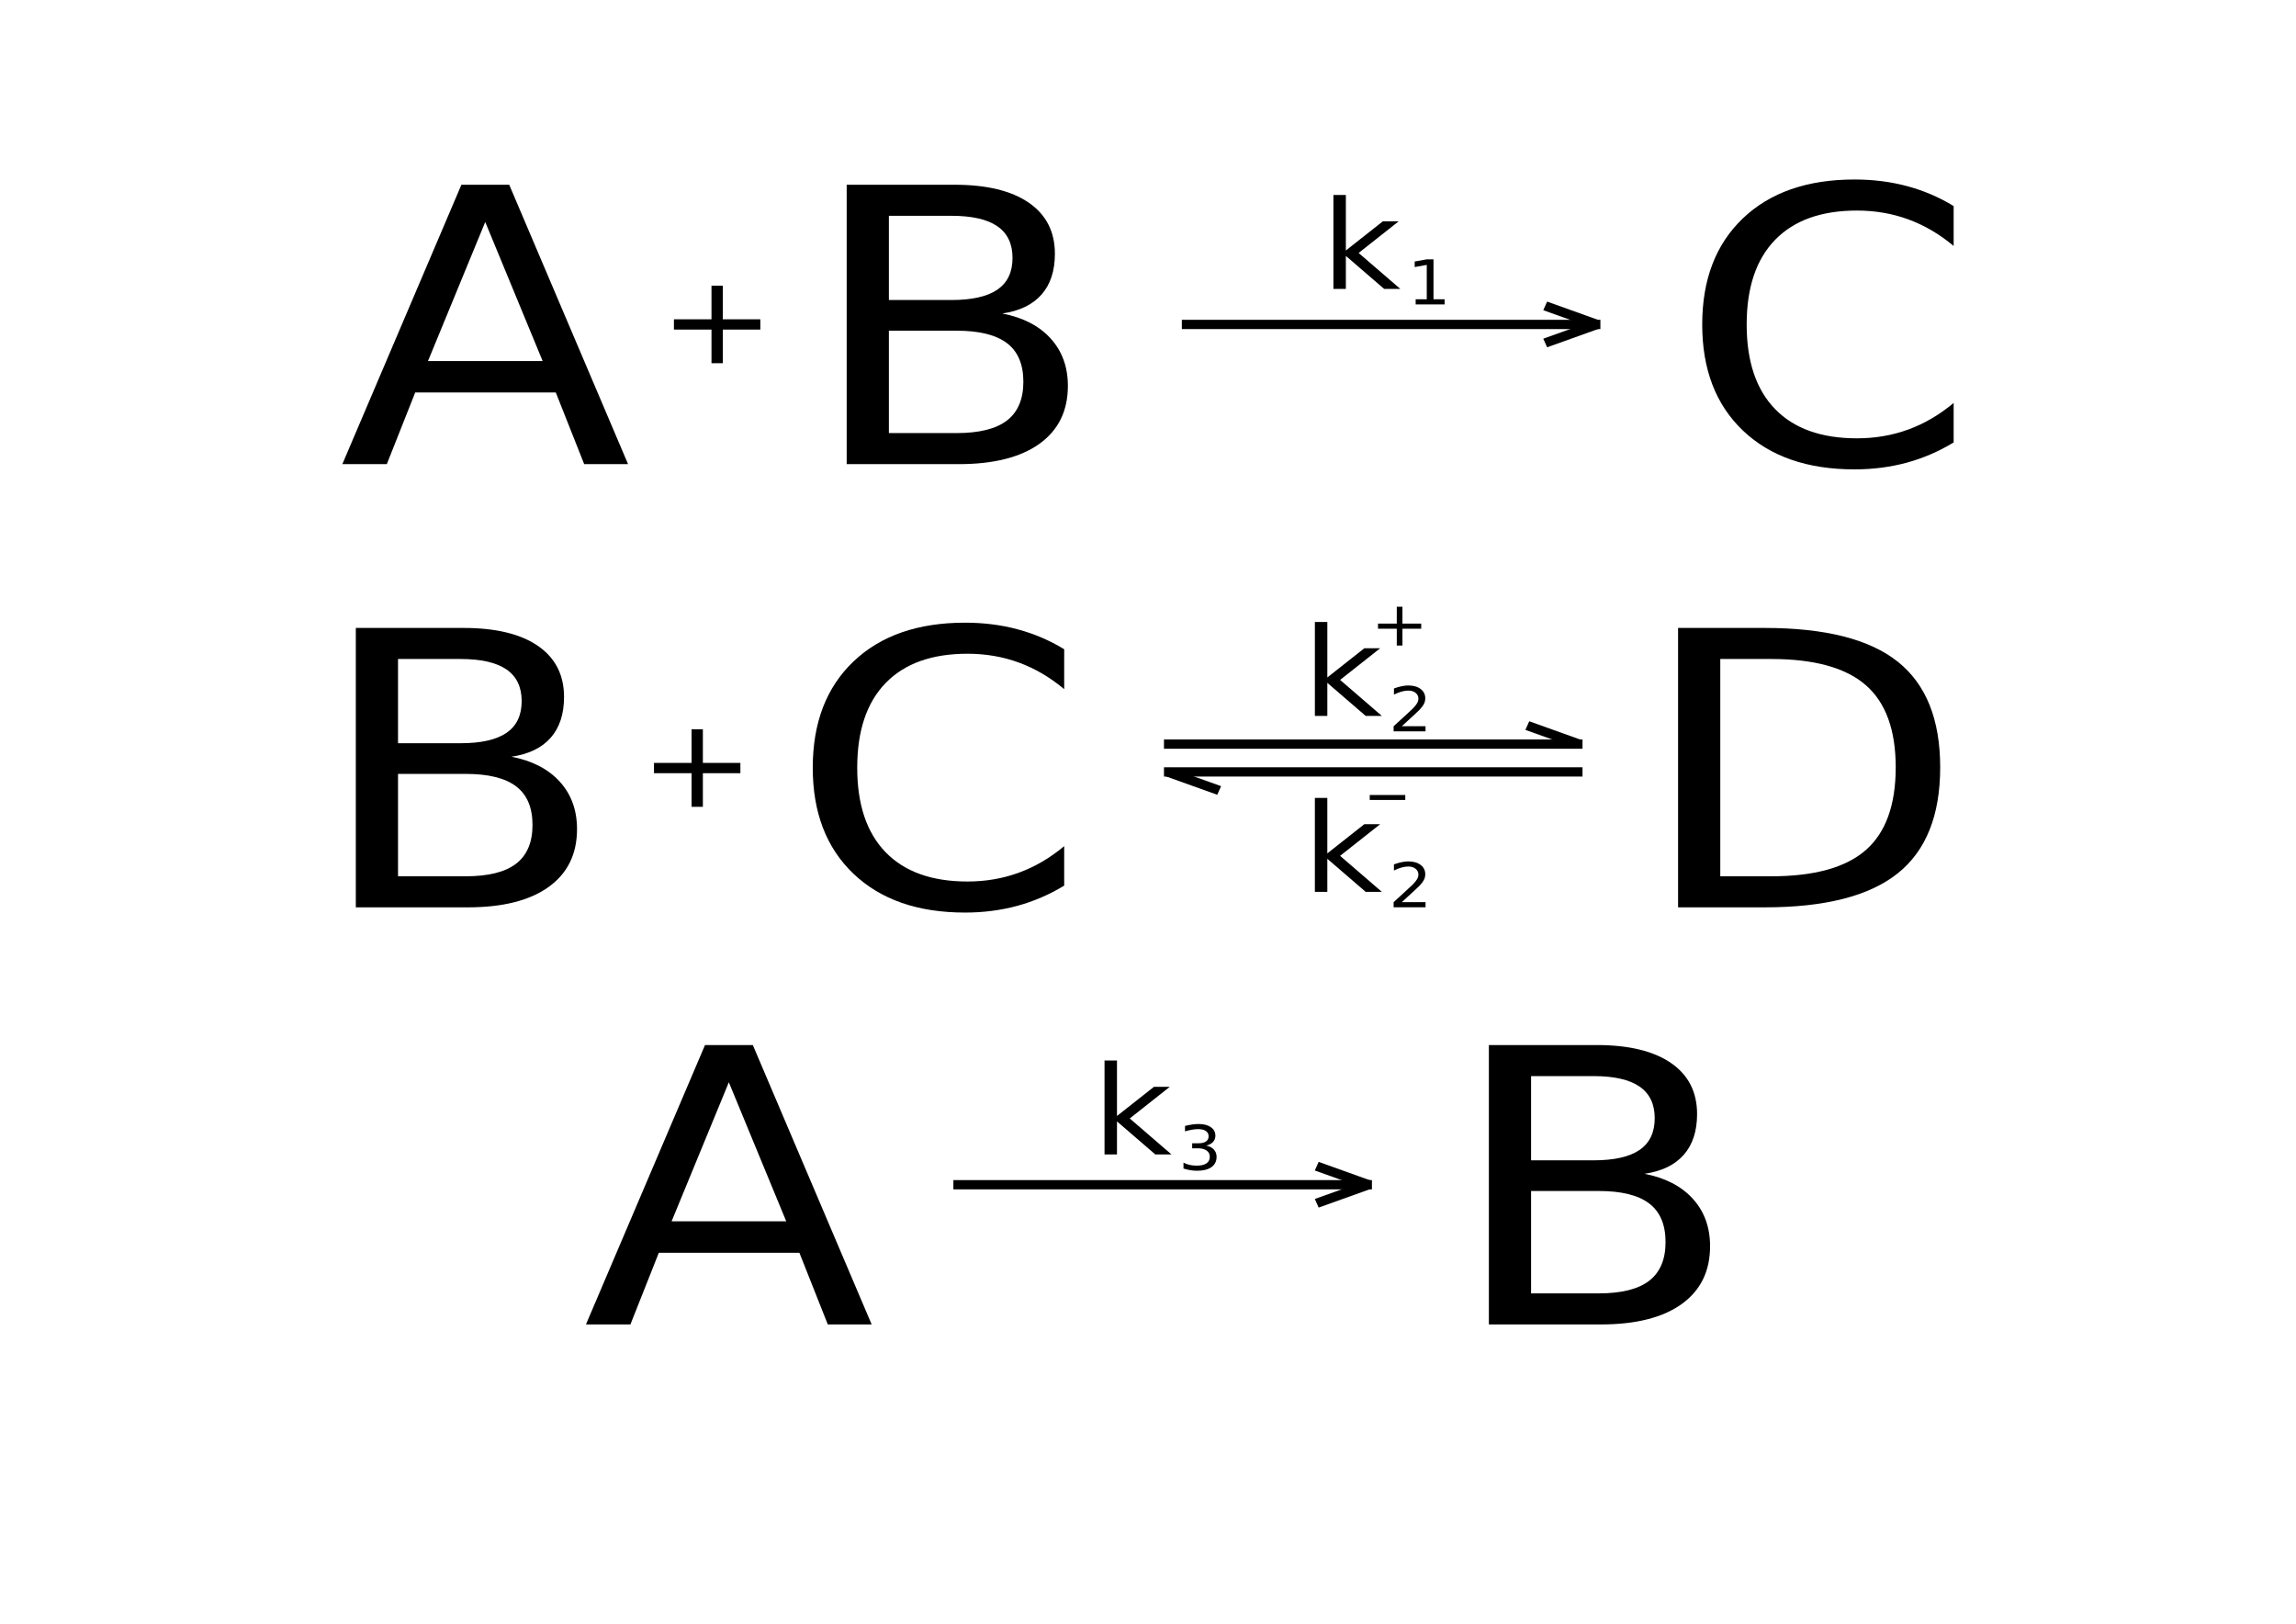
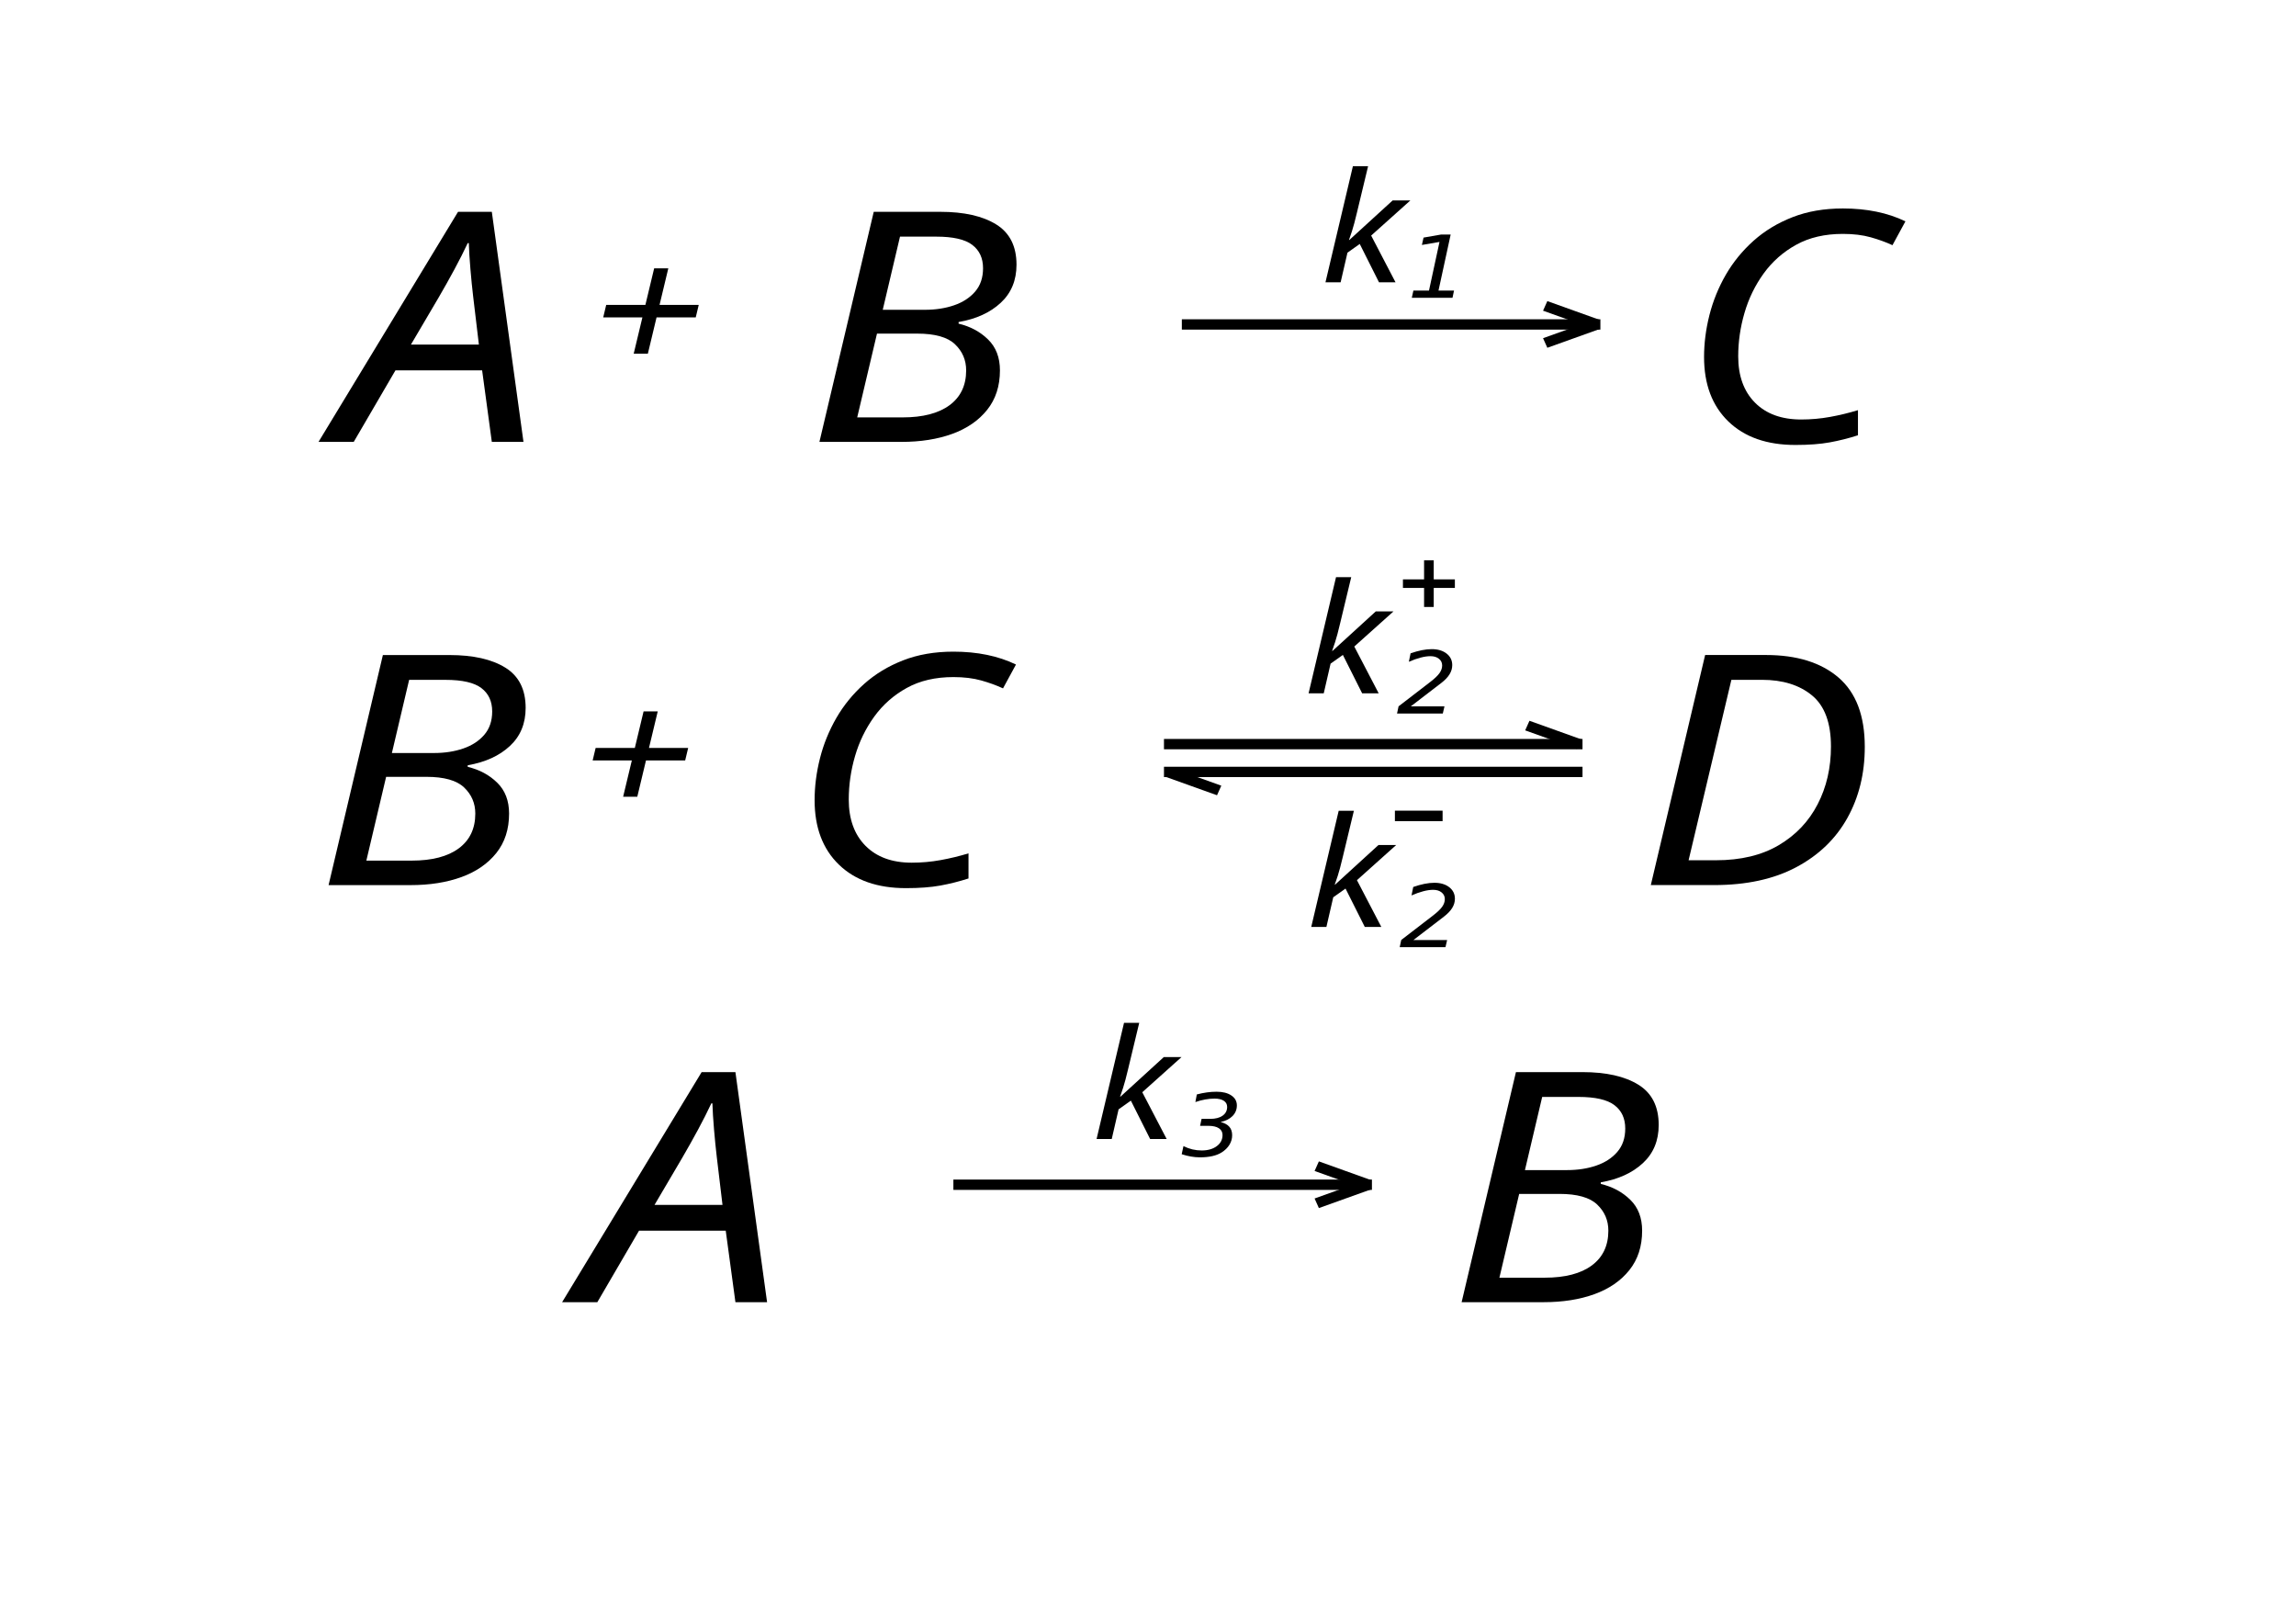
<svg xmlns="http://www.w3.org/2000/svg" width="1052.362" height="744.094" id="svg2" version="1.1" style="display:inline">
  <defs id="defs4">
    </defs>
  <g id="layer1" transform="translate(0,-308.2677)" style="display:inline" />
-   <g id="layer2" style="display:inline" />
-   <g id="layer4" style="display:inline" />
-   <g id="layer5" />
+   <g id="layer2" style="display:inline">
+     <g id="g4327">
+       <text transform="scale(1.056489,0.9465312)" id="text2816" y="213.944" x="147.074" style="font-size:156px;font-style:italic;font-variant:normal;font-weight:normal;font-stretch:normal;text-align:start;line-height:125%;writing-mode:lr-tb;text-anchor:start;fill:#000000;fill-opacity:1;stroke:none;display:inline;font-family:AR PL UMing CN;-inkscape-font-specification:AR PL UMing CN Italic" xml:space="preserve">
+         <tspan y="213.944" x="147.074" id="tspan2818">A</tspan>
+       </text>
+       <text transform="scale(1.056489,0.9465312)" id="text2820" y="213.944" x="349.108" style="font-size:156px;font-style:italic;font-variant:normal;font-weight:normal;font-stretch:normal;text-align:start;line-height:125%;writing-mode:lr-tb;text-anchor:start;fill:#000000;fill-opacity:1;stroke:none;display:inline;font-family:AR PL UMing CN;-inkscape-font-specification:AR PL UMing CN Italic" xml:space="preserve">
+         <tspan y="213.944" x="349.108" id="tspan2822">B</tspan>
+       </text>
+     </g>
+     <text xml:space="preserve" style="font-size:156px;font-style:italic;font-variant:normal;font-weight:normal;font-stretch:normal;text-align:start;line-height:125%;writing-mode:lr-tb;text-anchor:start;fill:#000000;fill-opacity:1;stroke:none;display:inline;font-family:AR PL UMing CN;-inkscape-font-specification:AR PL UMing CN Italic" x="728.054" y="213.868" id="text2824-3-6" transform="scale(1.056489,0.9465312)">
+       <tspan id="tspan2826-4-6" x="728.054" y="213.868">C</tspan>
+     </text>
+     <text xml:space="preserve" style="font-size:156px;font-style:italic;font-variant:normal;font-weight:normal;font-stretch:normal;text-align:start;line-height:125%;writing-mode:lr-tb;text-anchor:start;fill:#000000;fill-opacity:1;stroke:none;display:inline;font-family:AR PL UMing CN;-inkscape-font-specification:AR PL UMing CN Italic" x="709.796" y="428.516" id="text2828" transform="scale(1.056489,0.9465312)">
+       <tspan id="tspan2830" x="709.796" y="428.516">D</tspan>
+     </text>
+     <g id="g3219" style="font-size:156px;font-style:italic;font-variant:normal;font-weight:normal;font-stretch:normal;text-align:start;line-height:125%;writing-mode:lr-tb;text-anchor:start;display:inline;font-family:AR PL UMing CN;-inkscape-font-specification:AR PL UMing CN Italic" transform="translate(0,-10.18896)">
+       <text transform="scale(1.056489,0.9465312)" id="text2820-9" y="439.295" x="136.155" style="font-size:156px;font-style:italic;font-variant:normal;font-weight:normal;font-stretch:normal;text-align:start;line-height:125%;writing-mode:lr-tb;text-anchor:start;fill:#000000;fill-opacity:1;stroke:none;display:inline;font-family:AR PL UMing CN;-inkscape-font-specification:AR PL UMing CN Italic" xml:space="preserve">
+         <tspan y="439.295" x="136.155" id="tspan2822-1">B</tspan>
+       </text>
+       <text transform="scale(1.056489,0.9465312)" id="text2824-3" y="439.204" x="342.176" style="font-size:156px;font-style:italic;font-variant:normal;font-weight:normal;font-stretch:normal;text-align:start;line-height:125%;writing-mode:lr-tb;text-anchor:start;fill:#000000;fill-opacity:1;stroke:none;display:inline;font-family:AR PL UMing CN;-inkscape-font-specification:AR PL UMing CN Italic" xml:space="preserve">
+         <tspan y="439.204" x="342.176" id="tspan2826-4">C</tspan>
+       </text>
+     </g>
+     <text xml:space="preserve" style="font-size:156px;font-style:italic;font-variant:normal;font-weight:normal;font-stretch:normal;text-align:start;line-height:125%;writing-mode:lr-tb;text-anchor:start;fill:#000000;fill-opacity:1;stroke:none;display:inline;font-family:AR PL UMing CN;-inkscape-font-specification:AR PL UMing CN Italic" x="252.757" y="630.459" id="text2816-5" transform="scale(1.056489,0.9465312)">
+       <tspan id="tspan2818-2" x="252.757" y="630.459">A</tspan>
+     </text>
+     <text xml:space="preserve" style="font-size:156px;font-style:italic;font-variant:normal;font-weight:normal;font-stretch:normal;text-align:start;line-height:125%;writing-mode:lr-tb;text-anchor:start;fill:#000000;fill-opacity:1;stroke:none;display:inline;font-family:AR PL UMing CN;-inkscape-font-specification:AR PL UMing CN Italic" x="627.717" y="630.459" id="text2820-4" transform="scale(1.056489,0.9465312)">
+       <tspan id="tspan2822-9" x="627.717" y="630.459">B</tspan>
+     </text>
+   </g>
+   <g id="layer4" style="display:inline">
+     <text xml:space="preserve" style="font-size:74px;font-style:italic;font-variant:normal;font-weight:normal;font-stretch:normal;text-align:start;line-height:125%;writing-mode:lr-tb;text-anchor:start;fill:#000000;fill-opacity:1;stroke:none;display:inline;font-family:Bitstream Charter;-inkscape-font-specification:Bitstream Charter Italic" x="573.036" y="136.693" id="text3670" transform="scale(1.056489,0.9465312)">
+       <tspan id="tspan3672" x="573.036" y="136.693">k</tspan>
+     </text>
+     <text xml:space="preserve" style="font-size:42px;font-style:oblique;font-variant:normal;font-weight:normal;font-stretch:normal;text-align:start;line-height:125%;writing-mode:lr-tb;text-anchor:start;fill:#000000;fill-opacity:1;stroke:none;display:inline;font-family:Bitstream Vera Sans;-inkscape-font-specification:Bitstream Vera Sans Oblique" x="610.449" y="144.176" id="text3674" transform="scale(1.056489,0.9465312)">
+       <tspan id="tspan3676" x="610.449" y="144.176" style="font-size:42px;font-style:oblique;font-variant:normal;font-weight:normal;font-stretch:normal;text-align:start;line-height:125%;writing-mode:lr-tb;text-anchor:start;font-family:Bitstream Vera Sans;-inkscape-font-specification:Bitstream Vera Sans Oblique">1</tspan>
+     </text>
+     <text xml:space="preserve" style="font-size:74px;font-style:italic;font-variant:normal;font-weight:normal;font-stretch:normal;text-align:start;line-height:125%;writing-mode:lr-tb;text-anchor:start;fill:#000000;fill-opacity:1;stroke:none;display:inline;font-family:Bitstream Charter;-inkscape-font-specification:Bitstream Charter Italic" x="565.715" y="335.666" id="text3670-6" transform="scale(1.056489,0.9465312)">
+       <tspan id="tspan3672-0" x="565.715" y="335.666">k</tspan>
+     </text>
+     <text xml:space="preserve" style="font-size:42px;font-style:oblique;font-variant:normal;font-weight:normal;font-stretch:normal;text-align:start;line-height:125%;writing-mode:lr-tb;text-anchor:start;fill:#000000;fill-opacity:1;stroke:none;display:inline;font-family:Bitstream Vera Sans;-inkscape-font-specification:Bitstream Vera Sans Oblique" x="605.915" y="345.459" id="text3674-6" transform="scale(1.056489,0.9465312)">
+       <tspan id="tspan3676-9" x="605.915" y="345.459" style="font-size:42px;font-style:oblique;font-variant:normal;font-weight:normal;font-stretch:normal;text-align:start;line-height:125%;writing-mode:lr-tb;text-anchor:start;font-family:Bitstream Vera Sans;-inkscape-font-specification:Bitstream Vera Sans Oblique">2</tspan>
+     </text>
+     <text xml:space="preserve" style="font-size:36px;font-style:normal;font-variant:normal;font-weight:bold;font-stretch:normal;text-align:start;line-height:125%;writing-mode:lr-tb;text-anchor:start;fill:#000000;fill-opacity:1;stroke:none;display:inline;font-family:Bitstream Vera Sans;-inkscape-font-specification:Bitstream Vera Sans Bold" x="604.834" y="293.864" id="text3782" transform="scale(1.056489,0.9465312)">
+       <tspan id="tspan3784" x="604.834" y="293.864">+</tspan>
+     </text>
+     <text xml:space="preserve" style="font-size:74px;font-style:italic;font-variant:normal;font-weight:normal;font-stretch:normal;text-align:start;line-height:125%;writing-mode:lr-tb;text-anchor:start;fill:#000000;fill-opacity:1;stroke:none;display:inline;font-family:Bitstream Charter;-inkscape-font-specification:Bitstream Charter Italic" x="566.869" y="448.785" id="text3670-6-391" transform="scale(1.056489,0.9465312)">
+       <tspan id="tspan3672-0-42" x="566.869" y="448.785">k</tspan>
+     </text>
+     <text xml:space="preserve" style="font-size:42px;font-style:oblique;font-variant:normal;font-weight:normal;font-stretch:normal;text-align:start;line-height:125%;writing-mode:lr-tb;text-anchor:start;fill:#000000;fill-opacity:1;stroke:none;display:inline;font-family:Bitstream Vera Sans;-inkscape-font-specification:Bitstream Vera Sans Oblique" x="607.069" y="458.578" id="text3674-6-5" transform="scale(1.056489,0.9465312)">
+       <tspan id="tspan3676-9-1" x="607.069" y="458.578" style="font-size:42px;font-style:oblique;font-variant:normal;font-weight:normal;font-stretch:normal;text-align:start;line-height:125%;writing-mode:lr-tb;text-anchor:start;font-family:Bitstream Vera Sans;-inkscape-font-specification:Bitstream Vera Sans Oblique">2</tspan>
+     </text>
+     <text xml:space="preserve" style="font-size:70.622px;font-style:normal;font-variant:normal;font-weight:normal;font-stretch:normal;text-align:start;line-height:125%;writing-mode:lr-tb;text-anchor:start;fill:#000000;fill-opacity:1;stroke:none;display:inline;font-family:Bitstream Vera Sans;-inkscape-font-specification:Bitstream Vera Sans" x="539.925" y="459.288" id="text3782-2" transform="scale(1.176614,0.8498961)">
+       <tspan id="tspan3823" x="539.925" y="459.288">-</tspan>
+       <tspan id="tspan3825" x="539.925" y="547.566" />
+     </text>
+     <text xml:space="preserve" style="font-size:74px;font-style:italic;font-variant:normal;font-weight:normal;font-stretch:normal;text-align:start;line-height:125%;writing-mode:lr-tb;text-anchor:start;fill:#000000;fill-opacity:1;stroke:none;display:inline;font-family:Bitstream Charter;-inkscape-font-specification:Bitstream Charter Italic" x="473.739" y="551.457" id="text3670-6-39" transform="scale(1.056489,0.9465312)">
+       <tspan id="tspan3672-0-4" x="473.739" y="551.457">k</tspan>
+     </text>
+     <text xml:space="preserve" style="font-size:42px;font-style:oblique;font-variant:normal;font-weight:normal;font-stretch:normal;text-align:start;line-height:125%;writing-mode:lr-tb;text-anchor:start;fill:#000000;fill-opacity:1;stroke:none;display:inline;font-family:Bitstream Vera Sans;-inkscape-font-specification:Bitstream Vera Sans Oblique" x="512.587" y="559.74" id="text3674-6-64" transform="scale(1.056489,0.9465312)">
+       <tspan id="tspan3676-9-40" x="512.587" y="559.74" style="font-size:42px;font-style:oblique;font-variant:normal;font-weight:normal;font-stretch:normal;text-align:start;line-height:125%;writing-mode:lr-tb;text-anchor:start;font-family:Bitstream Vera Sans;-inkscape-font-specification:Bitstream Vera Sans Oblique">3</tspan>
+     </text>
+   </g>
+   <g id="layer5" style="display:inline">
+     <text xml:space="preserve" style="font-size:85.395px;font-style:normal;font-variant:normal;font-weight:normal;font-stretch:normal;text-align:start;line-height:125%;writing-mode:lr-tb;text-anchor:start;fill:#000000;fill-opacity:1;stroke:none;display:inline;font-family:Bitstream Charter;-inkscape-font-specification:Bitstream Charter" x="290.422" y="180.739" id="text4224" transform="matrix(1.056489,0,-0.2268048,0.9465312,0,0)">
+       <tspan id="tspan4226" x="290.422" y="180.739">+</tspan>
+     </text>
+     <text xml:space="preserve" style="font-size:85.395px;font-style:normal;font-variant:normal;font-weight:normal;font-stretch:normal;text-align:start;line-height:125%;writing-mode:lr-tb;text-anchor:start;fill:#000000;fill-opacity:1;stroke:none;display:inline;font-family:Bitstream Charter;-inkscape-font-specification:Bitstream Charter" x="331.886" y="395.235" id="text4224-5" transform="matrix(1.056489,0,-0.2268048,0.9465312,0,0)">
+       <tspan id="tspan4226-5" x="331.886" y="395.235">+</tspan>
+     </text>
+   </g>
  <g id="layer3" style="display:inline">
-     <g id="g4287" transform="matrix(1.581085,0,0,1.416528,-311.0382,6.210009)">
-       <text id="text2816" y="145.777" x="295" style="font-size:124px;font-style:normal;font-variant:normal;font-weight:normal;font-stretch:normal;text-align:start;line-height:125%;writing-mode:lr-tb;text-anchor:start;fill:#000000;fill-opacity:1;stroke:none;display:inline;font-family:Bitstream Vera Sans;-inkscape-font-specification:Bitstream Vera Sans" xml:space="preserve">
-         <tspan y="145.777" x="295" id="tspan2818">A</tspan>
-       </text>
-       <text id="text2820" y="145.777" x="430" style="font-size:124px;font-style:normal;font-variant:normal;font-weight:normal;font-stretch:normal;text-align:start;line-height:125%;writing-mode:lr-tb;text-anchor:start;fill:#000000;fill-opacity:1;stroke:none;display:inline;font-family:Bitstream Vera Sans;-inkscape-font-specification:Bitstream Vera Sans" xml:space="preserve">
-         <tspan y="145.777" x="430" id="tspan2822">B</tspan>
-       </text>
-       <text id="text2824-3-6" y="145.717" x="683.214" style="font-size:124px;font-style:normal;font-variant:normal;font-weight:normal;font-stretch:normal;text-align:start;line-height:125%;writing-mode:lr-tb;text-anchor:start;fill:#000000;fill-opacity:1;stroke:none;display:inline;font-family:Bitstream Vera Sans;-inkscape-font-specification:Bitstream Vera Sans" xml:space="preserve">
-         <tspan y="145.717" x="683.214" id="tspan2826-4-6">C</tspan>
-       </text>
-       <g transform="translate(304.6299,40)" id="g3692" style="display:inline">
-         <text xml:space="preserve" style="font-size:40px;font-style:normal;font-weight:normal;fill:#000000;fill-opacity:1;stroke:none;font-family:Bitstream Vera Sans" x="275" y="49.094" id="text3670">
-           <tspan id="tspan3672" x="275" y="49.094">k</tspan>
-         </text>
-         <text xml:space="preserve" style="font-size:40px;font-style:normal;font-weight:normal;line-height:125%;fill:#000000;fill-opacity:1;stroke:none;font-family:Bitstream Vera Sans" x="300" y="54.094" id="text3674">
-           <tspan id="tspan3676" x="300" y="54.094" style="font-size:20px;font-style:normal;font-variant:normal;font-weight:normal;font-stretch:normal;text-align:start;line-height:125%;writing-mode:lr-tb;text-anchor:start;font-family:Bitstream Vera Sans;-inkscape-font-specification:Bitstream Vera Sans">1</tspan>
-         </text>
+     <g id="g4034" transform="matrix(1.581085,0,0,1.416528,-311.5652,-5.852607)" style="stroke-width:3.341;stroke-miterlimit:4;stroke-dasharray:none">
+       <path id="path2848" d="m 539.667,109.094 121.333,0" style="fill:none;stroke:#000000;stroke-width:3.341;stroke-linecap:butt;stroke-linejoin:miter;stroke-miterlimit:4;stroke-opacity:1;stroke-dasharray:none" />
+       <path id="path2850-1" d="m 645,115.094 15,-6" style="fill:none;stroke:#000000;stroke-width:3.341;stroke-linecap:butt;stroke-linejoin:miter;stroke-miterlimit:4;stroke-opacity:1;stroke-dasharray:none;display:inline" />
+       <path id="path2850-1-1" d="m 645,103.094 15,6" style="fill:none;stroke:#000000;stroke-width:3.341;stroke-linecap:butt;stroke-linejoin:miter;stroke-miterlimit:4;stroke-opacity:1;stroke-dasharray:none;display:inline" />
+     </g>
+     <g id="g4076" transform="matrix(1.581085,0,0,1.416528,-311.8527,3.739767)" style="stroke-width:3.341;stroke-miterlimit:4;stroke-dasharray:none">
+       <g id="g4073" style="stroke-width:3.341;stroke-miterlimit:4;stroke-dasharray:none">
+         <path style="fill:none;stroke:#000000;stroke-width:3.341;stroke-linecap:butt;stroke-linejoin:miter;stroke-miterlimit:4;stroke-opacity:1;stroke-dasharray:none" d="m 534.667,238.094 121.333,0" id="path2848-2" />
      </g>
-       <text id="text4224" y="113.118" x="387.857" style="font-size:40px;font-style:normal;font-weight:normal;fill:#000000;fill-opacity:1;stroke:none;display:inline;font-family:Bitstream Vera Sans" xml:space="preserve">
-         <tspan y="113.118" x="387.857" id="tspan4226">+</tspan>
-       </text>
-       <g transform="translate(-0.3333525,-8.515623)" id="g4034">
-         <path style="fill:none;stroke:#000000;stroke-width:3;stroke-linecap:butt;stroke-linejoin:miter;stroke-miterlimit:4;stroke-opacity:1;stroke-dasharray:none" d="m 539.667,109.094 121.333,0" id="path2848" />
-         <path style="fill:none;stroke:#000000;stroke-width:3;stroke-linecap:butt;stroke-linejoin:miter;stroke-miterlimit:4;stroke-opacity:1;stroke-dasharray:none;display:inline" d="m 645,115.094 15,-6" id="path2850-1" />
-         <path style="fill:none;stroke:#000000;stroke-width:3;stroke-linecap:butt;stroke-linejoin:miter;stroke-miterlimit:4;stroke-opacity:1;stroke-dasharray:none;display:inline" d="m 645,103.094 15,6" id="path2850-1-1" />
+       <path id="path2850-1-1-1" d="m 640,232.094 15,6" style="fill:none;stroke:#000000;stroke-width:3.341;stroke-linecap:butt;stroke-linejoin:miter;stroke-miterlimit:4;stroke-opacity:1;stroke-dasharray:none;display:inline" />
+     </g>
+     <g transform="matrix(-1.581085,0,0,-1.416528,1570.693,691.0118)" style="stroke-width:3.341;stroke-miterlimit:4;stroke-dasharray:none;display:inline" id="g4076-6">
+       <g id="g4073-5" style="stroke-width:3.341;stroke-miterlimit:4;stroke-dasharray:none">
+         <path style="fill:none;stroke:#000000;stroke-width:3.341;stroke-linecap:butt;stroke-linejoin:miter;stroke-miterlimit:4;stroke-opacity:1;stroke-dasharray:none" d="m 534.667,238.094 121.333,0" id="path2848-2-8" />
      </g>
+       <path id="path2850-1-1-1-3" d="m 640,232.094 15,6" style="fill:none;stroke:#000000;stroke-width:3.341;stroke-linecap:butt;stroke-linejoin:miter;stroke-miterlimit:4;stroke-opacity:1;stroke-dasharray:none;display:inline" />
    </g>
-     <g id="g4330" transform="matrix(1.581085,0,0,1.416528,-319.6538,6.210009)">
-       <text id="text2828" y="289.155" x="676.463" style="font-size:124px;font-style:normal;font-variant:normal;font-weight:normal;font-stretch:normal;text-align:start;line-height:125%;writing-mode:lr-tb;text-anchor:start;fill:#000000;fill-opacity:1;stroke:none;display:inline;font-family:Bitstream Vera Sans;-inkscape-font-specification:Bitstream Vera Sans" xml:space="preserve">
-         <tspan y="289.155" x="676.463" id="tspan2830">D</tspan>
-       </text>
-       <text id="text2820-9" y="289.155" x="293.153" style="font-size:124px;font-style:normal;font-variant:normal;font-weight:normal;font-stretch:normal;text-align:start;line-height:125%;writing-mode:lr-tb;text-anchor:start;fill:#000000;fill-opacity:1;stroke:none;display:inline;font-family:Bitstream Vera Sans;-inkscape-font-specification:Bitstream Vera Sans" xml:space="preserve">
-         <tspan y="289.155" x="293.153" id="tspan2822-1">B</tspan>
-       </text>
-       <text id="text2824-3" y="289.094" x="430.817" style="font-size:124px;font-style:normal;font-variant:normal;font-weight:normal;font-stretch:normal;text-align:start;line-height:125%;writing-mode:lr-tb;text-anchor:start;fill:#000000;fill-opacity:1;stroke:none;display:inline;font-family:Bitstream Vera Sans;-inkscape-font-specification:Bitstream Vera Sans" xml:space="preserve">
-         <tspan y="289.094" x="430.817" id="tspan2826-4">C</tspan>
-       </text>
-       <g transform="translate(284.7081,18.12501)" id="g3886" style="display:inline">
-         <text xml:space="preserve" style="font-size:40px;font-style:normal;font-weight:normal;fill:#000000;fill-opacity:1;stroke:none;font-family:Bitstream Vera Sans" x="295" y="209.094" id="text3670-6">
-           <tspan id="tspan3672-0" x="295" y="209.094">k</tspan>
-         </text>
-         <text xml:space="preserve" style="font-size:40px;font-style:normal;font-weight:normal;line-height:125%;fill:#000000;fill-opacity:1;stroke:none;font-family:Bitstream Vera Sans" x="320" y="214.094" id="text3674-6">
-           <tspan id="tspan3676-9" x="320" y="214.094" style="font-size:20px;font-style:normal;font-variant:normal;font-weight:normal;font-stretch:normal;text-align:start;line-height:125%;writing-mode:lr-tb;text-anchor:start;font-family:Bitstream Vera Sans;-inkscape-font-specification:Bitstream Vera Sans">2</tspan>
-         </text>
-         <text xml:space="preserve" style="font-size:20px;font-style:normal;font-variant:normal;font-weight:normal;font-stretch:normal;text-align:start;line-height:125%;writing-mode:lr-tb;text-anchor:start;fill:#000000;fill-opacity:1;stroke:none;font-family:Bitstream Vera Sans;-inkscape-font-specification:Bitstream Vera Sans" x="314.821" y="186.327" id="text3782">
-           <tspan id="tspan3784" x="314.821" y="186.327">+</tspan>
-         </text>
-       </g>
-       <g transform="translate(219.2671,37.56972)" id="g3877" style="display:inline">
-         <g transform="translate(-0.5955472,-5)" id="g4215">
-           <text id="text3670-6-391" y="251.565" x="361.037" style="font-size:40px;font-style:normal;font-weight:normal;fill:#000000;fill-opacity:1;stroke:none;display:inline;font-family:Bitstream Vera Sans" xml:space="preserve">
-             <tspan y="251.565" x="361.037" id="tspan3672-0-42">k</tspan>
-           </text>
-           <text id="text3674-6-5" y="256.565" x="386.037" style="font-size:40px;font-style:normal;font-weight:normal;line-height:125%;fill:#000000;fill-opacity:1;stroke:none;display:inline;font-family:Bitstream Vera Sans" xml:space="preserve">
-             <tspan style="font-size:20px;font-style:normal;font-variant:normal;font-weight:normal;font-stretch:normal;text-align:start;line-height:125%;writing-mode:lr-tb;text-anchor:start;font-family:Bitstream Vera Sans;-inkscape-font-specification:Bitstream Vera Sans" y="256.565" x="386.037" id="tspan3676-9-1">2</tspan>
-           </text>
-           <text transform="scale(1.39984,0.7143675)" id="text3782-2" y="317.098" x="270.501" style="font-size:27.997px;font-style:normal;font-variant:normal;font-weight:normal;font-stretch:normal;text-align:start;line-height:125%;writing-mode:lr-tb;text-anchor:start;fill:#000000;fill-opacity:1;stroke:none;display:inline;font-family:Bitstream Vera Sans;-inkscape-font-specification:Bitstream Vera Sans" xml:space="preserve">
-             <tspan y="317.098" x="270.501" id="tspan3823">-</tspan>
-             <tspan y="352.094" x="270.501" id="tspan3825" />
-           </text>
-         </g>
-       </g>
-       <text id="text4224-0" y="256.634" x="387.528" style="font-size:40px;font-style:normal;font-weight:normal;fill:#000000;fill-opacity:1;stroke:none;display:inline;font-family:Bitstream Vera Sans" xml:space="preserve">
-         <tspan y="256.634" x="387.528" id="tspan4226-9">+</tspan>
-       </text>
-       <g transform="translate(4.934031,-1.743871)" id="g4076">
-         <g id="g4073">
-           <path id="path2848-2" d="m 534.667,238.094 121.333,0" style="fill:none;stroke:#000000;stroke-width:3;stroke-linecap:butt;stroke-linejoin:miter;stroke-miterlimit:4;stroke-opacity:1;stroke-dasharray:none" />
-         </g>
-         <path style="fill:none;stroke:#000000;stroke-width:3;stroke-linecap:butt;stroke-linejoin:miter;stroke-miterlimit:4;stroke-opacity:1;stroke-dasharray:none;display:inline" d="m 640,232.094 15,6" id="path2850-1-1-1" />
-       </g>
-       <g id="g4076-6" style="display:inline" transform="matrix(-1,0,0,-1,1195.601,483.4369)">
-         <g id="g4073-5">
-           <path id="path2848-2-8" d="m 534.667,238.094 121.333,0" style="fill:none;stroke:#000000;stroke-width:3;stroke-linecap:butt;stroke-linejoin:miter;stroke-miterlimit:4;stroke-opacity:1;stroke-dasharray:none" />
-         </g>
-         <path style="fill:none;stroke:#000000;stroke-width:3;stroke-linecap:butt;stroke-linejoin:miter;stroke-miterlimit:4;stroke-opacity:1;stroke-dasharray:none;display:inline" d="m 640,232.094 15,6" id="path2850-1-1-1-3" />
-       </g>
-     </g>
-     <g id="g4373" transform="matrix(1.581085,0,0,1.416528,-415.7511,6.210009)">
-       <text id="text2816-5" y="424.094" x="431.847" style="font-size:124px;font-style:normal;font-variant:normal;font-weight:normal;font-stretch:normal;text-align:start;line-height:125%;writing-mode:lr-tb;text-anchor:start;fill:#000000;fill-opacity:1;stroke:none;display:inline;font-family:Bitstream Vera Sans;-inkscape-font-specification:Bitstream Vera Sans" xml:space="preserve">
-         <tspan y="424.094" x="431.847" id="tspan2818-2">A</tspan>
-       </text>
-       <text id="text2820-4" y="424.094" x="682.396" style="font-size:124px;font-style:normal;font-variant:normal;font-weight:normal;font-stretch:normal;text-align:start;line-height:125%;writing-mode:lr-tb;text-anchor:start;fill:#000000;fill-opacity:1;stroke:none;display:inline;font-family:Bitstream Vera Sans;-inkscape-font-specification:Bitstream Vera Sans" xml:space="preserve">
-         <tspan y="424.094" x="682.396" id="tspan2822-9">B</tspan>
-       </text>
-       <g transform="translate(284.5079,0)" id="g3915" style="display:inline">
-         <text xml:space="preserve" style="font-size:40px;font-style:normal;font-weight:normal;fill:#000000;fill-opacity:1;stroke:none;display:inline;font-family:Bitstream Vera Sans" x="295" y="369.094" id="text3670-6-39">
-           <tspan id="tspan3672-0-4" x="295" y="369.094">k</tspan>
-         </text>
-         <text xml:space="preserve" style="font-size:40px;font-style:normal;font-weight:normal;line-height:125%;fill:#000000;fill-opacity:1;stroke:none;display:inline;font-family:Bitstream Vera Sans" x="320" y="374.094" id="text3674-6-64">
-           <tspan id="tspan3676-9-40" x="320" y="374.094" style="font-size:20px;font-style:normal;font-variant:normal;font-weight:normal;font-stretch:normal;text-align:start;line-height:125%;writing-mode:lr-tb;text-anchor:start;font-family:Bitstream Vera Sans;-inkscape-font-specification:Bitstream Vera Sans">3</tspan>
-         </text>
-       </g>
-       <g id="g4034-3" style="display:inline" transform="translate(-0.3333525,269.8018)">
-         <path style="fill:none;stroke:#000000;stroke-width:3;stroke-linecap:butt;stroke-linejoin:miter;stroke-miterlimit:4;stroke-opacity:1;stroke-dasharray:none" d="m 539.667,109.094 121.333,0" id="path2848-0" />
-         <path style="fill:none;stroke:#000000;stroke-width:3;stroke-linecap:butt;stroke-linejoin:miter;stroke-miterlimit:4;stroke-opacity:1;stroke-dasharray:none;display:inline" d="m 645,115.094 15,-6" id="path2850-1-3" />
-         <path style="fill:none;stroke:#000000;stroke-width:3;stroke-linecap:butt;stroke-linejoin:miter;stroke-miterlimit:4;stroke-opacity:1;stroke-dasharray:none;display:inline" d="m 645,103.094 15,6" id="path2850-1-1-3" />
-       </g>
+     <g transform="matrix(1.581085,0,0,1.416528,-416.2781,388.3917)" style="stroke-width:3.341;stroke-miterlimit:4;stroke-dasharray:none;display:inline" id="g4034-3">
+       <path id="path2848-0" d="m 539.667,109.094 121.333,0" style="fill:none;stroke:#000000;stroke-width:3.341;stroke-linecap:butt;stroke-linejoin:miter;stroke-miterlimit:4;stroke-opacity:1;stroke-dasharray:none" />
+       <path id="path2850-1-3" d="m 645,115.094 15,-6" style="fill:none;stroke:#000000;stroke-width:3.341;stroke-linecap:butt;stroke-linejoin:miter;stroke-miterlimit:4;stroke-opacity:1;stroke-dasharray:none;display:inline" />
+       <path id="path2850-1-1-3" d="m 645,103.094 15,6" style="fill:none;stroke:#000000;stroke-width:3.341;stroke-linecap:butt;stroke-linejoin:miter;stroke-miterlimit:4;stroke-opacity:1;stroke-dasharray:none;display:inline" />
    </g>
  </g>
</svg>
